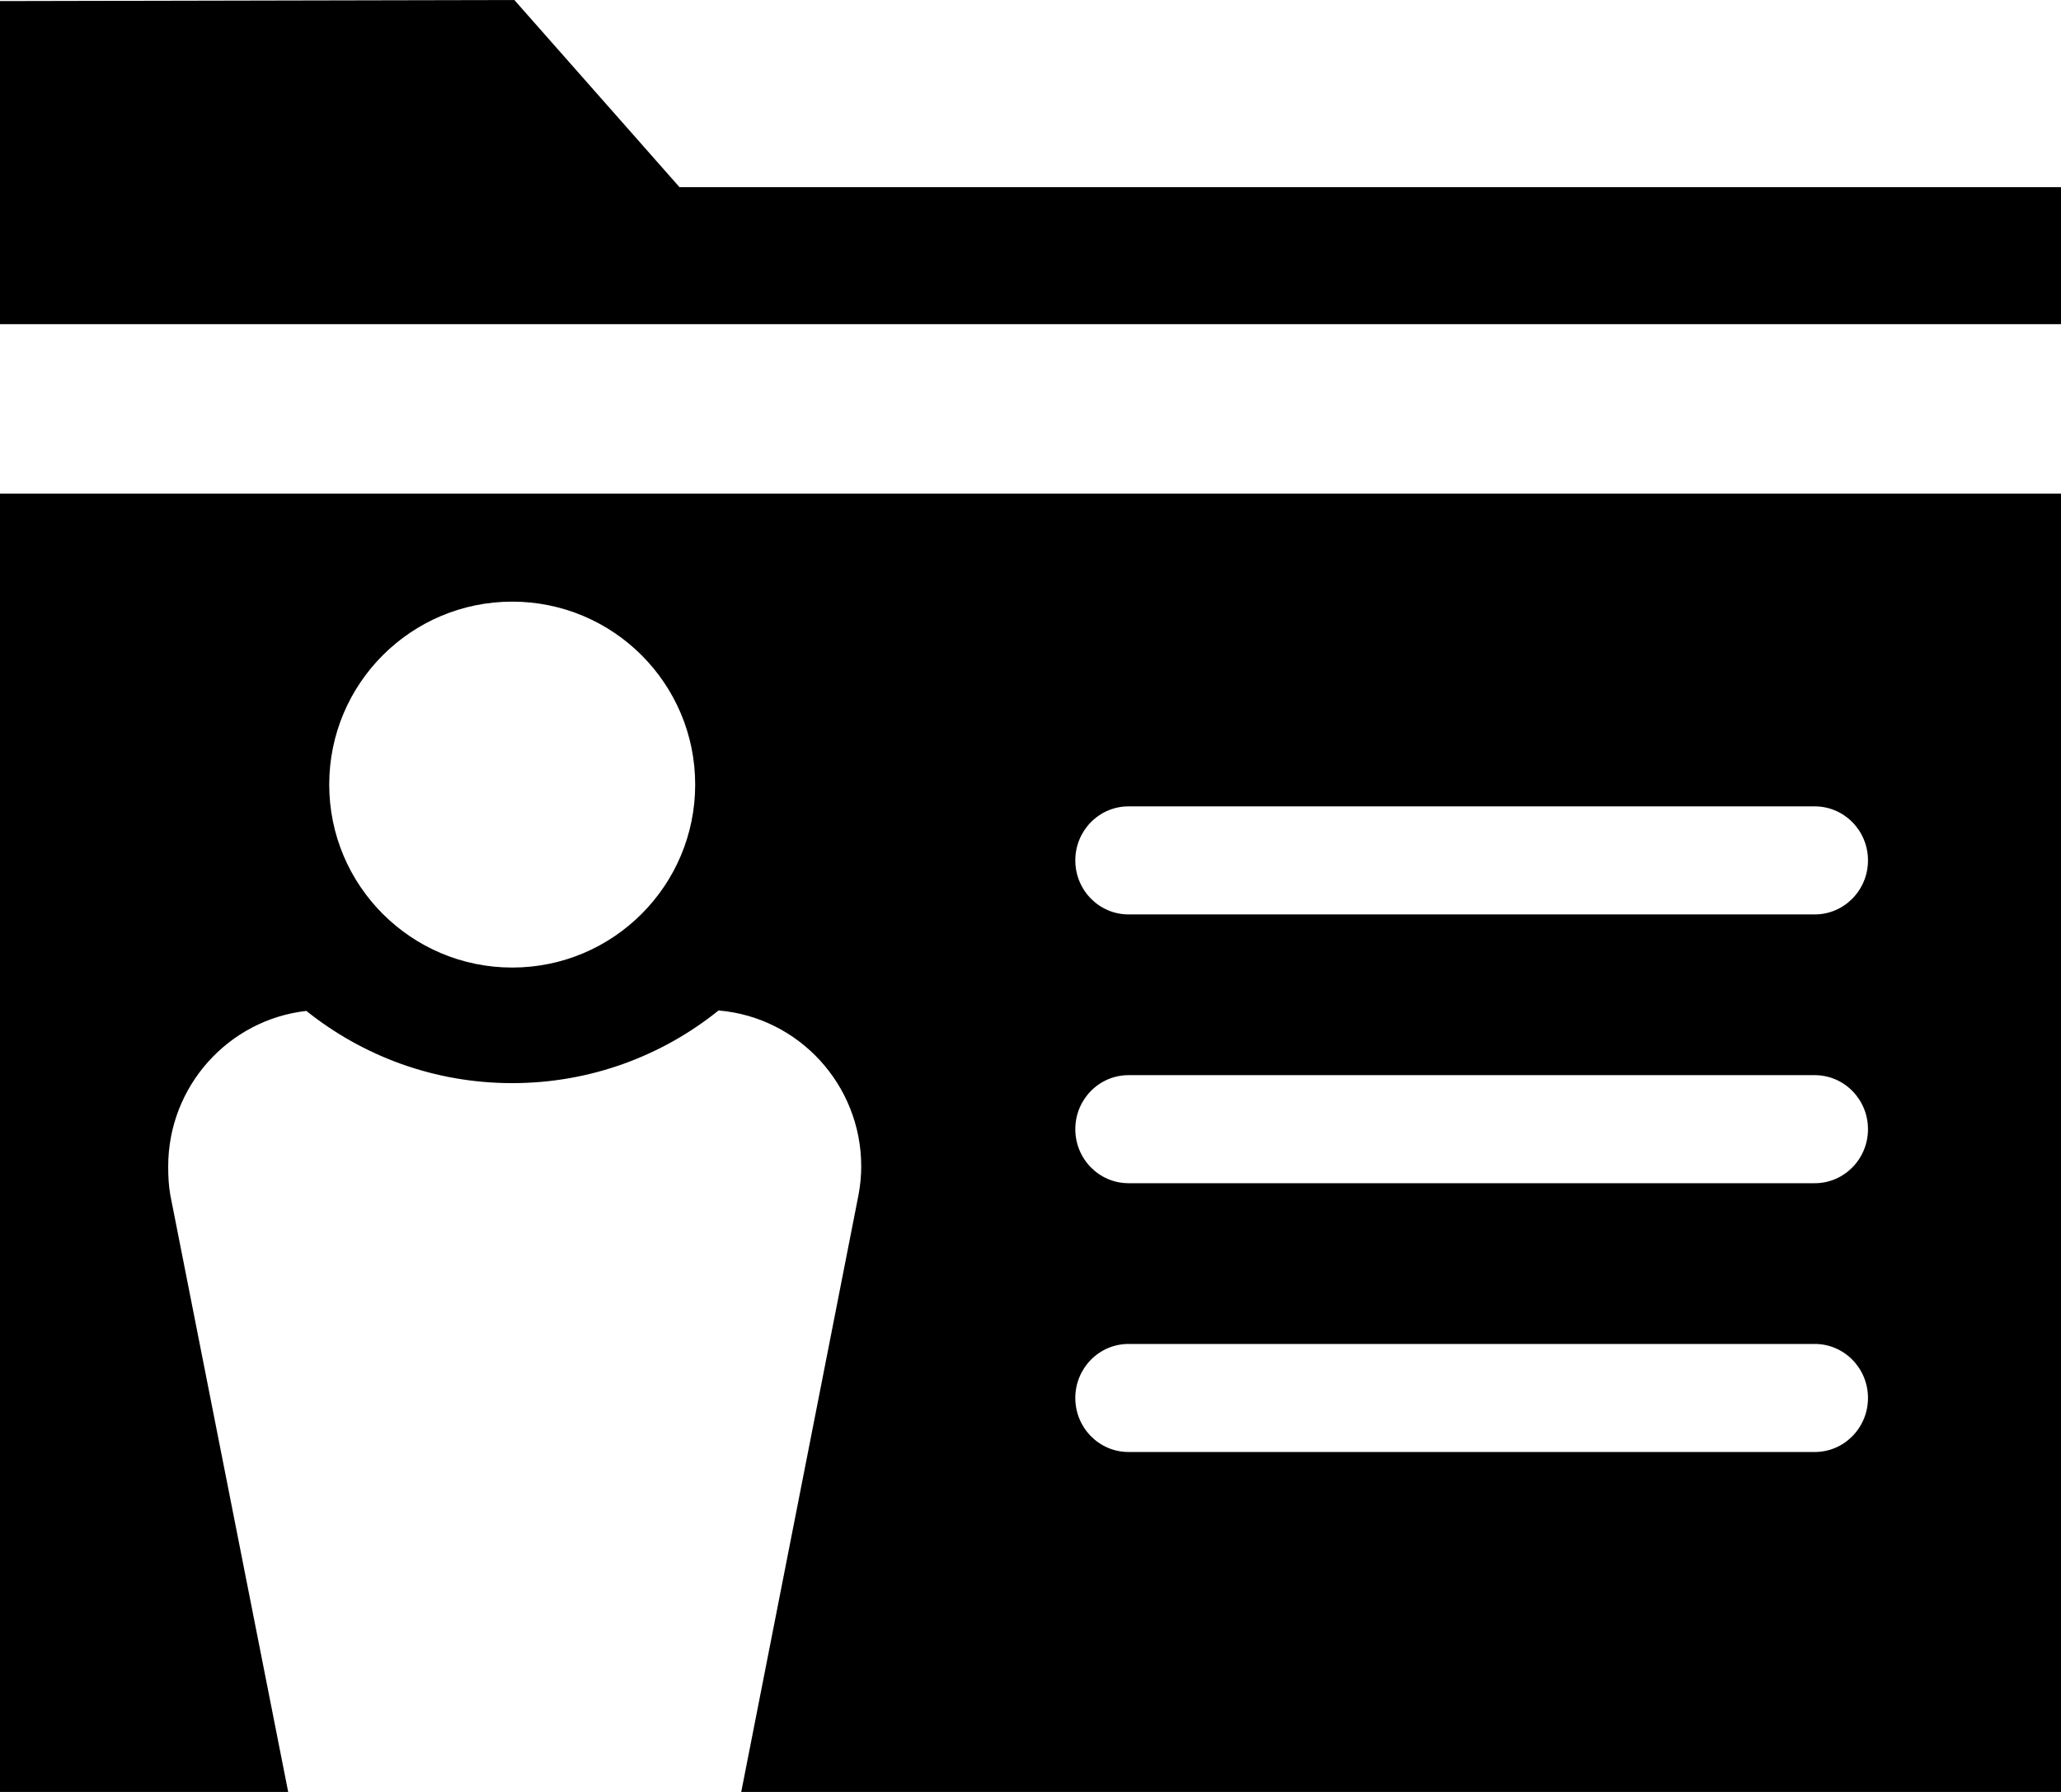
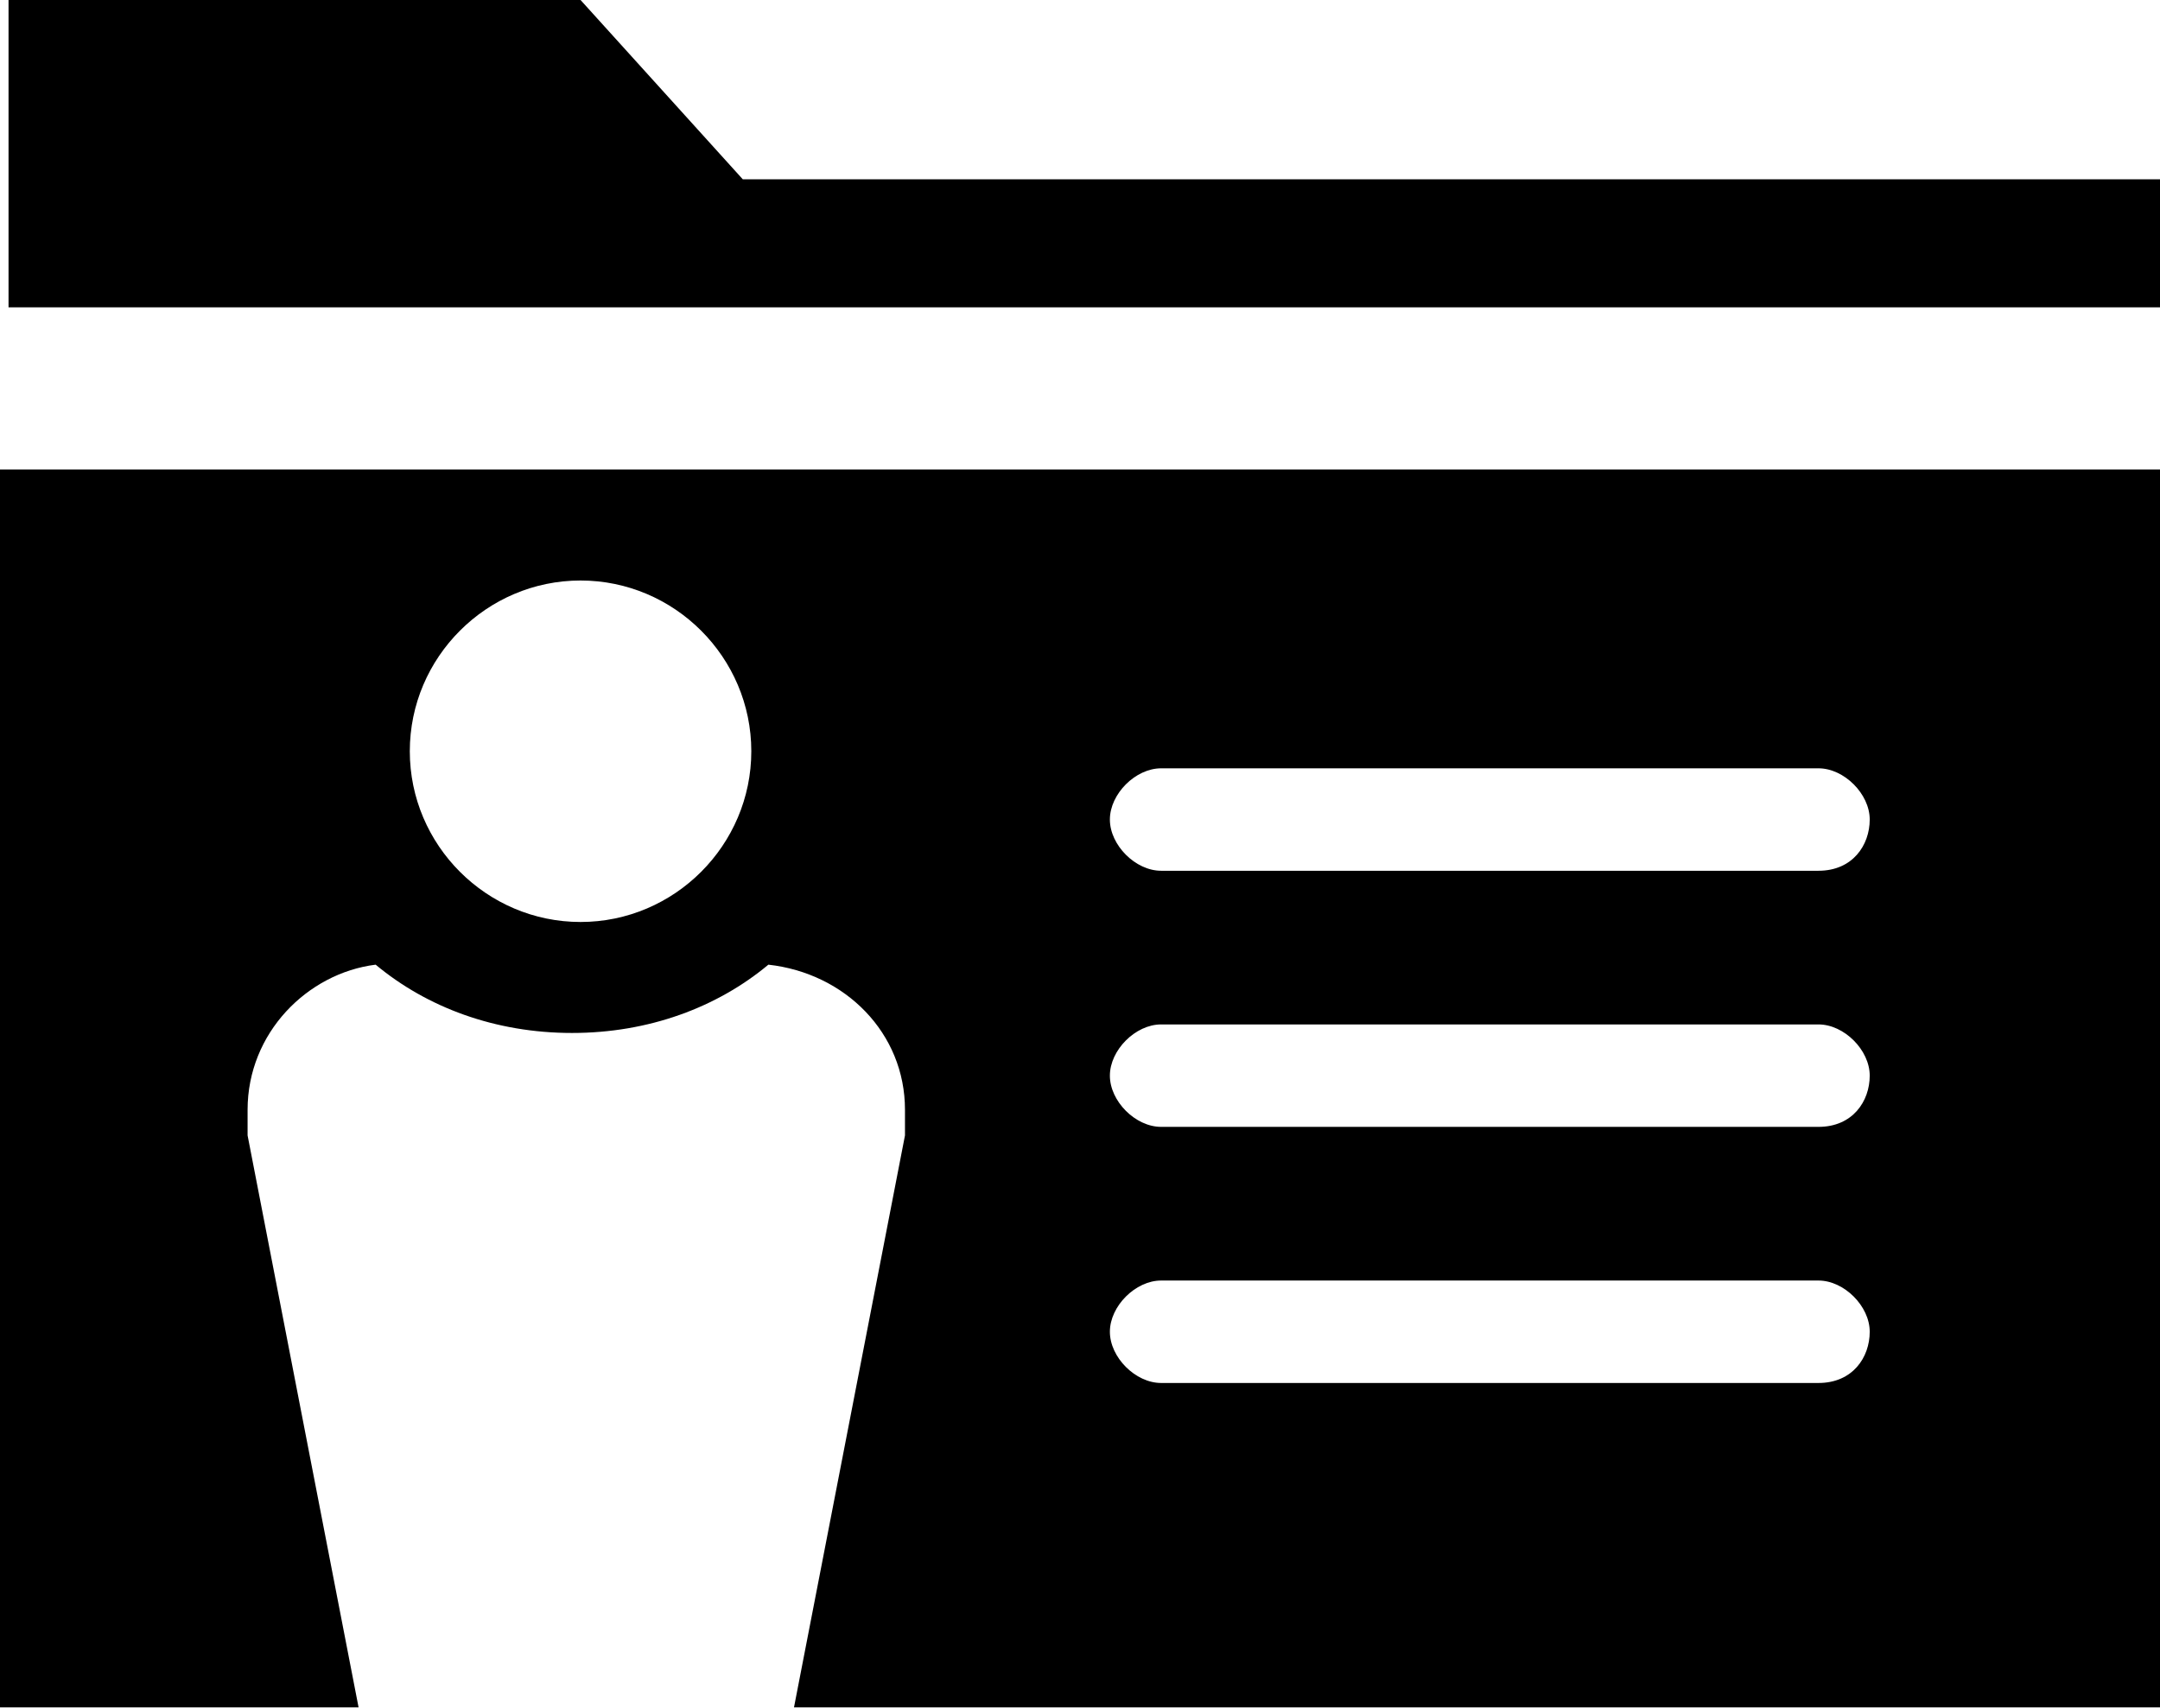
- <svg xmlns="http://www.w3.org/2000/svg" width="23px" height="20px" viewBox="0 0 23 20" version="1.1">
-   <defs />
-   <g id="Page-1" stroke="none" stroke-width="1" fill="none" fill-rule="evenodd">
-     <g id="folder-with-person" fill="#000000">
-       <path d="M8.272,20 L24.329,20 L24.329,2.089 L7.583,2.089 L5.74,0 L-0.997,0.014 L-0.997,3.618 L-0.428,3.618 L23.754,3.618 L24.326,3.618 L24.326,5.509 L23.754,5.509 L-0.428,5.509 L-0.997,5.509 L-0.997,20 L3.216,20 L1.9,13.335 C1.882,13.232 1.877,13.128 1.877,13.019 C1.877,12.123 2.55,11.381 3.419,11.283 C4.049,11.787 4.847,12.089 5.716,12.089 C6.588,12.089 7.389,11.785 8.019,11.278 C8.912,11.353 9.611,12.106 9.611,13.019 C9.611,13.128 9.6,13.232 9.581,13.335 L8.272,20 Z M12.594,10.206 L20.252,10.206 C20.58,10.206 20.846,9.936 20.846,9.603 C20.846,9.27 20.58,9 20.252,9 L12.594,9 C12.266,9 12,9.27 12,9.603 C12,9.936 12.266,10.206 12.594,10.206 Z M12.594,13.206 L20.252,13.206 C20.58,13.206 20.846,12.936 20.846,12.603 C20.846,12.27 20.58,12 20.252,12 L12.594,12 C12.266,12 12,12.27 12,12.603 C12,12.936 12.266,13.206 12.594,13.206 Z M12.594,16.206 L20.252,16.206 C20.58,16.206 20.846,15.936 20.846,15.603 C20.846,15.27 20.58,15 20.252,15 L12.594,15 C12.266,15 12,15.27 12,15.603 C12,15.936 12.266,16.206 12.594,16.206 Z M5.716,10.799 C6.844,10.799 7.758,9.884 7.758,8.757 C7.758,7.629 6.844,6.715 5.716,6.715 C4.588,6.715 3.674,7.629 3.674,8.757 C3.674,9.884 4.588,10.799 5.716,10.799 Z" />
-     </g>
+ <svg xmlns="http://www.w3.org/2000/svg" version="1.1" id="Layer_1" x="0px" y="0px" viewBox="-745.5 592.9 25.3 20" style="enable-background:new -745.5 592.9 25.3 20;" xml:space="preserve">
+   <g>
+     <polygon points="-720.6,596.5 -720.1,596.5 -720.1,596.5 -720.1,596.5 -720.1,595 -736.8,595 -738.7,592.9 -745.4,592.9    -745.4,596.5 -744.8,596.5  " />
+     <path d="M-720.1,598.4L-720.1,598.4h-0.6h-24.2h-0.6v14.5h4.2l-1.3-6.7c0-0.1,0-0.2,0-0.3c0-0.9,0.7-1.6,1.5-1.7   c0.6,0.5,1.4,0.8,2.3,0.8c0.9,0,1.7-0.3,2.3-0.8c0.9,0.1,1.6,0.8,1.6,1.7c0,0.1,0,0.2,0,0.3l-1.3,6.7h16.1V598.4L-720.1,598.4z    M-738.7,603.7c-1.1,0-2-0.9-2-2s0.9-2,2-2c1.1,0,2,0.9,2,2S-737.6,603.7-738.7,603.7z M-724.2,609.1h-7.7c-0.3,0-0.6-0.3-0.6-0.6   s0.3-0.6,0.6-0.6h7.7c0.3,0,0.6,0.3,0.6,0.6S-723.8,609.1-724.2,609.1z M-724.2,606.1h-7.7c-0.3,0-0.6-0.3-0.6-0.6s0.3-0.6,0.6-0.6   h7.7c0.3,0,0.6,0.3,0.6,0.6S-723.8,606.1-724.2,606.1z M-724.2,603.1h-7.7c-0.3,0-0.6-0.3-0.6-0.6s0.3-0.6,0.6-0.6h7.7   c0.3,0,0.6,0.3,0.6,0.6S-723.8,603.1-724.2,603.1z" />
  </g>
</svg>
